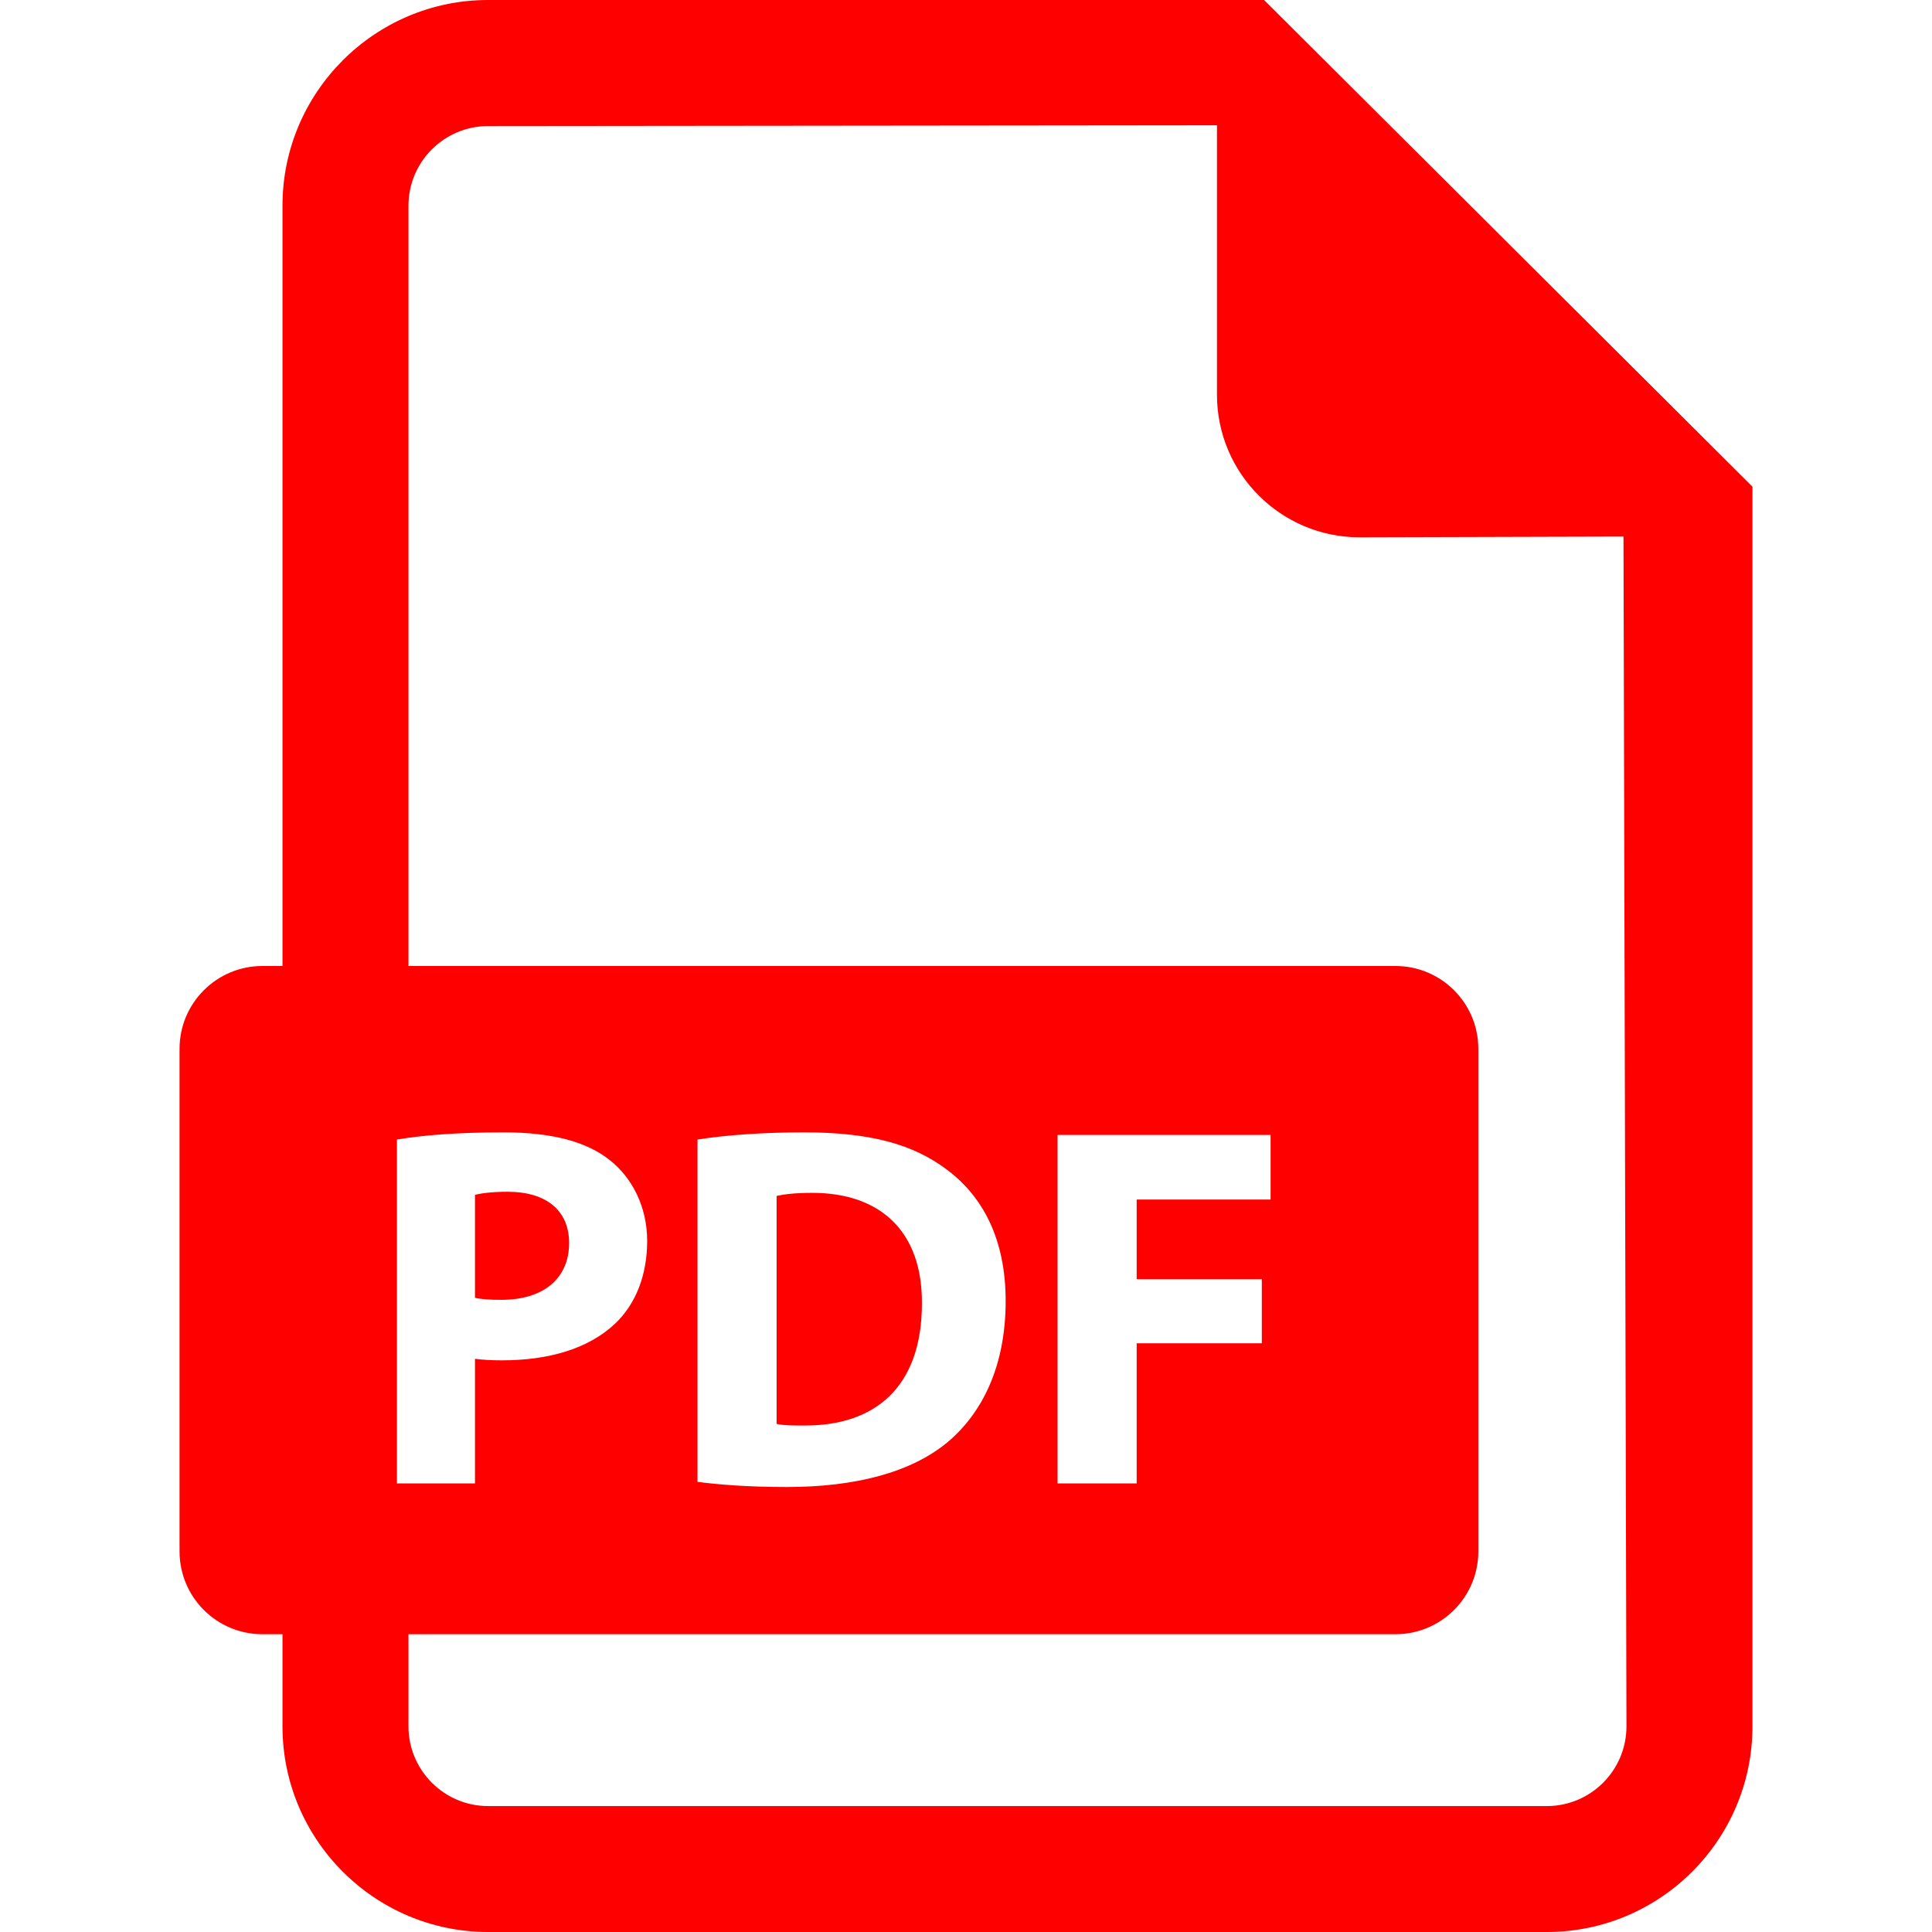
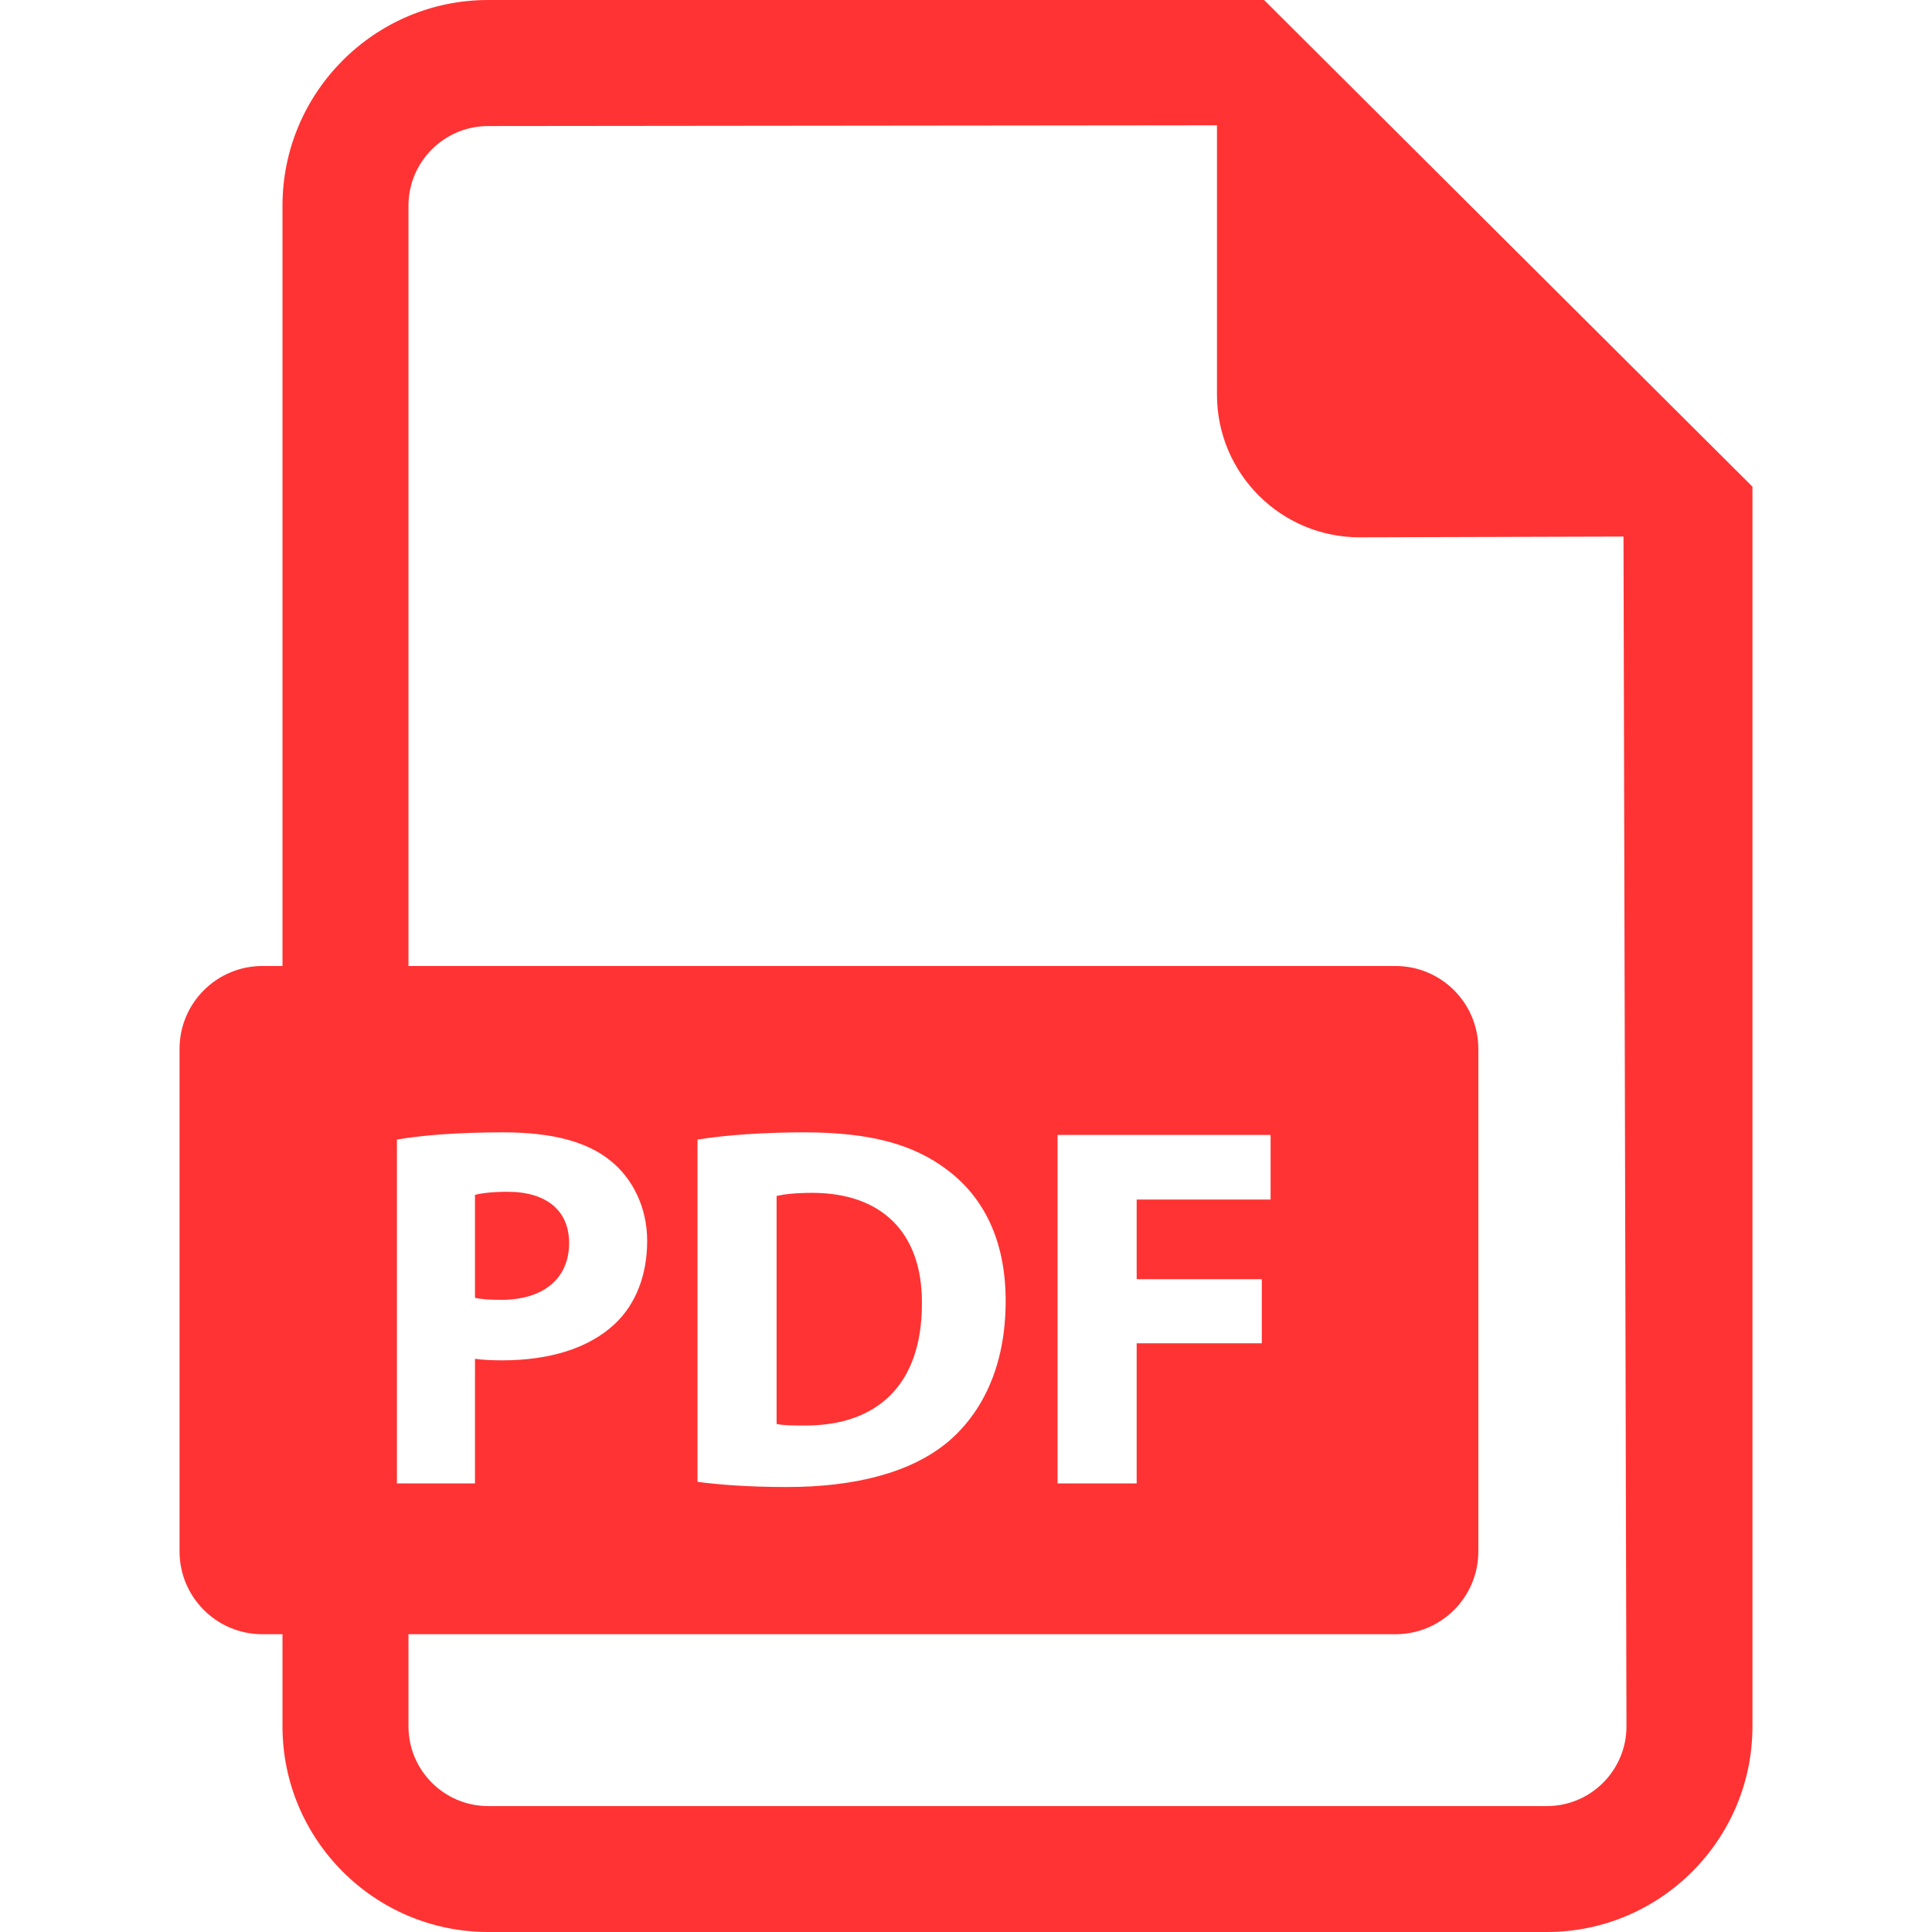
<svg xmlns="http://www.w3.org/2000/svg" version="1.1" id="Capa_1" x="0px" y="0px" viewBox="0 0 482.14 482.14" style="enable-background:new 0 0 482.14 482.14;" xml:space="preserve">
-   <g fill="#FF0000">
+   <g fill="#FF0000CC">
    <path d="M142.024,310.194c0-8.007-5.556-12.782-15.359-12.782c-4.003,0-6.714,0.395-8.132,0.773v25.69   c1.679,0.378,3.743,0.504,6.588,0.504C135.57,324.379,142.024,319.1,142.024,310.194z" />
    <path d="M202.709,297.681c-4.39,0-7.227,0.379-8.905,0.772v56.896c1.679,0.394,4.39,0.394,6.841,0.394   c17.809,0.126,29.424-9.677,29.424-30.449C230.195,307.231,219.611,297.681,202.709,297.681z" />
    <path d="M315.458,0H121.811c-28.29,0-51.315,23.041-51.315,51.315v189.754h-5.012c-11.418,0-20.678,9.251-20.678,20.679v125.404   c0,11.427,9.259,20.677,20.678,20.677h5.012v22.995c0,28.305,23.025,51.315,51.315,51.315h264.223   c28.272,0,51.3-23.011,51.3-51.315V121.449L315.458,0z M99.053,284.379c6.06-1.024,14.578-1.796,26.579-1.796   c12.128,0,20.772,2.315,26.58,6.965c5.548,4.382,9.292,11.615,9.292,20.127c0,8.51-2.837,15.745-7.999,20.646   c-6.714,6.32-16.643,9.157-28.258,9.157c-2.585,0-4.902-0.128-6.714-0.379v31.096H99.053V284.379z M386.034,450.713H121.811   c-10.954,0-19.874-8.92-19.874-19.889v-22.995h246.31c11.42,0,20.679-9.25,20.679-20.677V261.748   c0-11.428-9.259-20.679-20.679-20.679h-246.31V51.315c0-10.938,8.921-19.858,19.874-19.858l181.89-0.19v67.233   c0,19.638,15.934,35.587,35.587,35.587l65.862-0.189l0.741,296.925C405.891,441.793,396.987,450.713,386.034,450.713z    M174.065,369.801v-85.422c7.225-1.15,16.642-1.796,26.58-1.796c16.516,0,27.226,2.963,35.618,9.282   c9.031,6.714,14.704,17.416,14.704,32.781c0,16.643-6.06,28.133-14.453,35.224c-9.157,7.612-23.096,11.222-40.125,11.222   C186.191,371.092,178.966,370.446,174.065,369.801z M314.892,319.226v15.996h-31.23v34.973h-19.74v-86.966h53.16v16.122h-33.42   v19.875H314.892z" />
  </g>
</svg>
